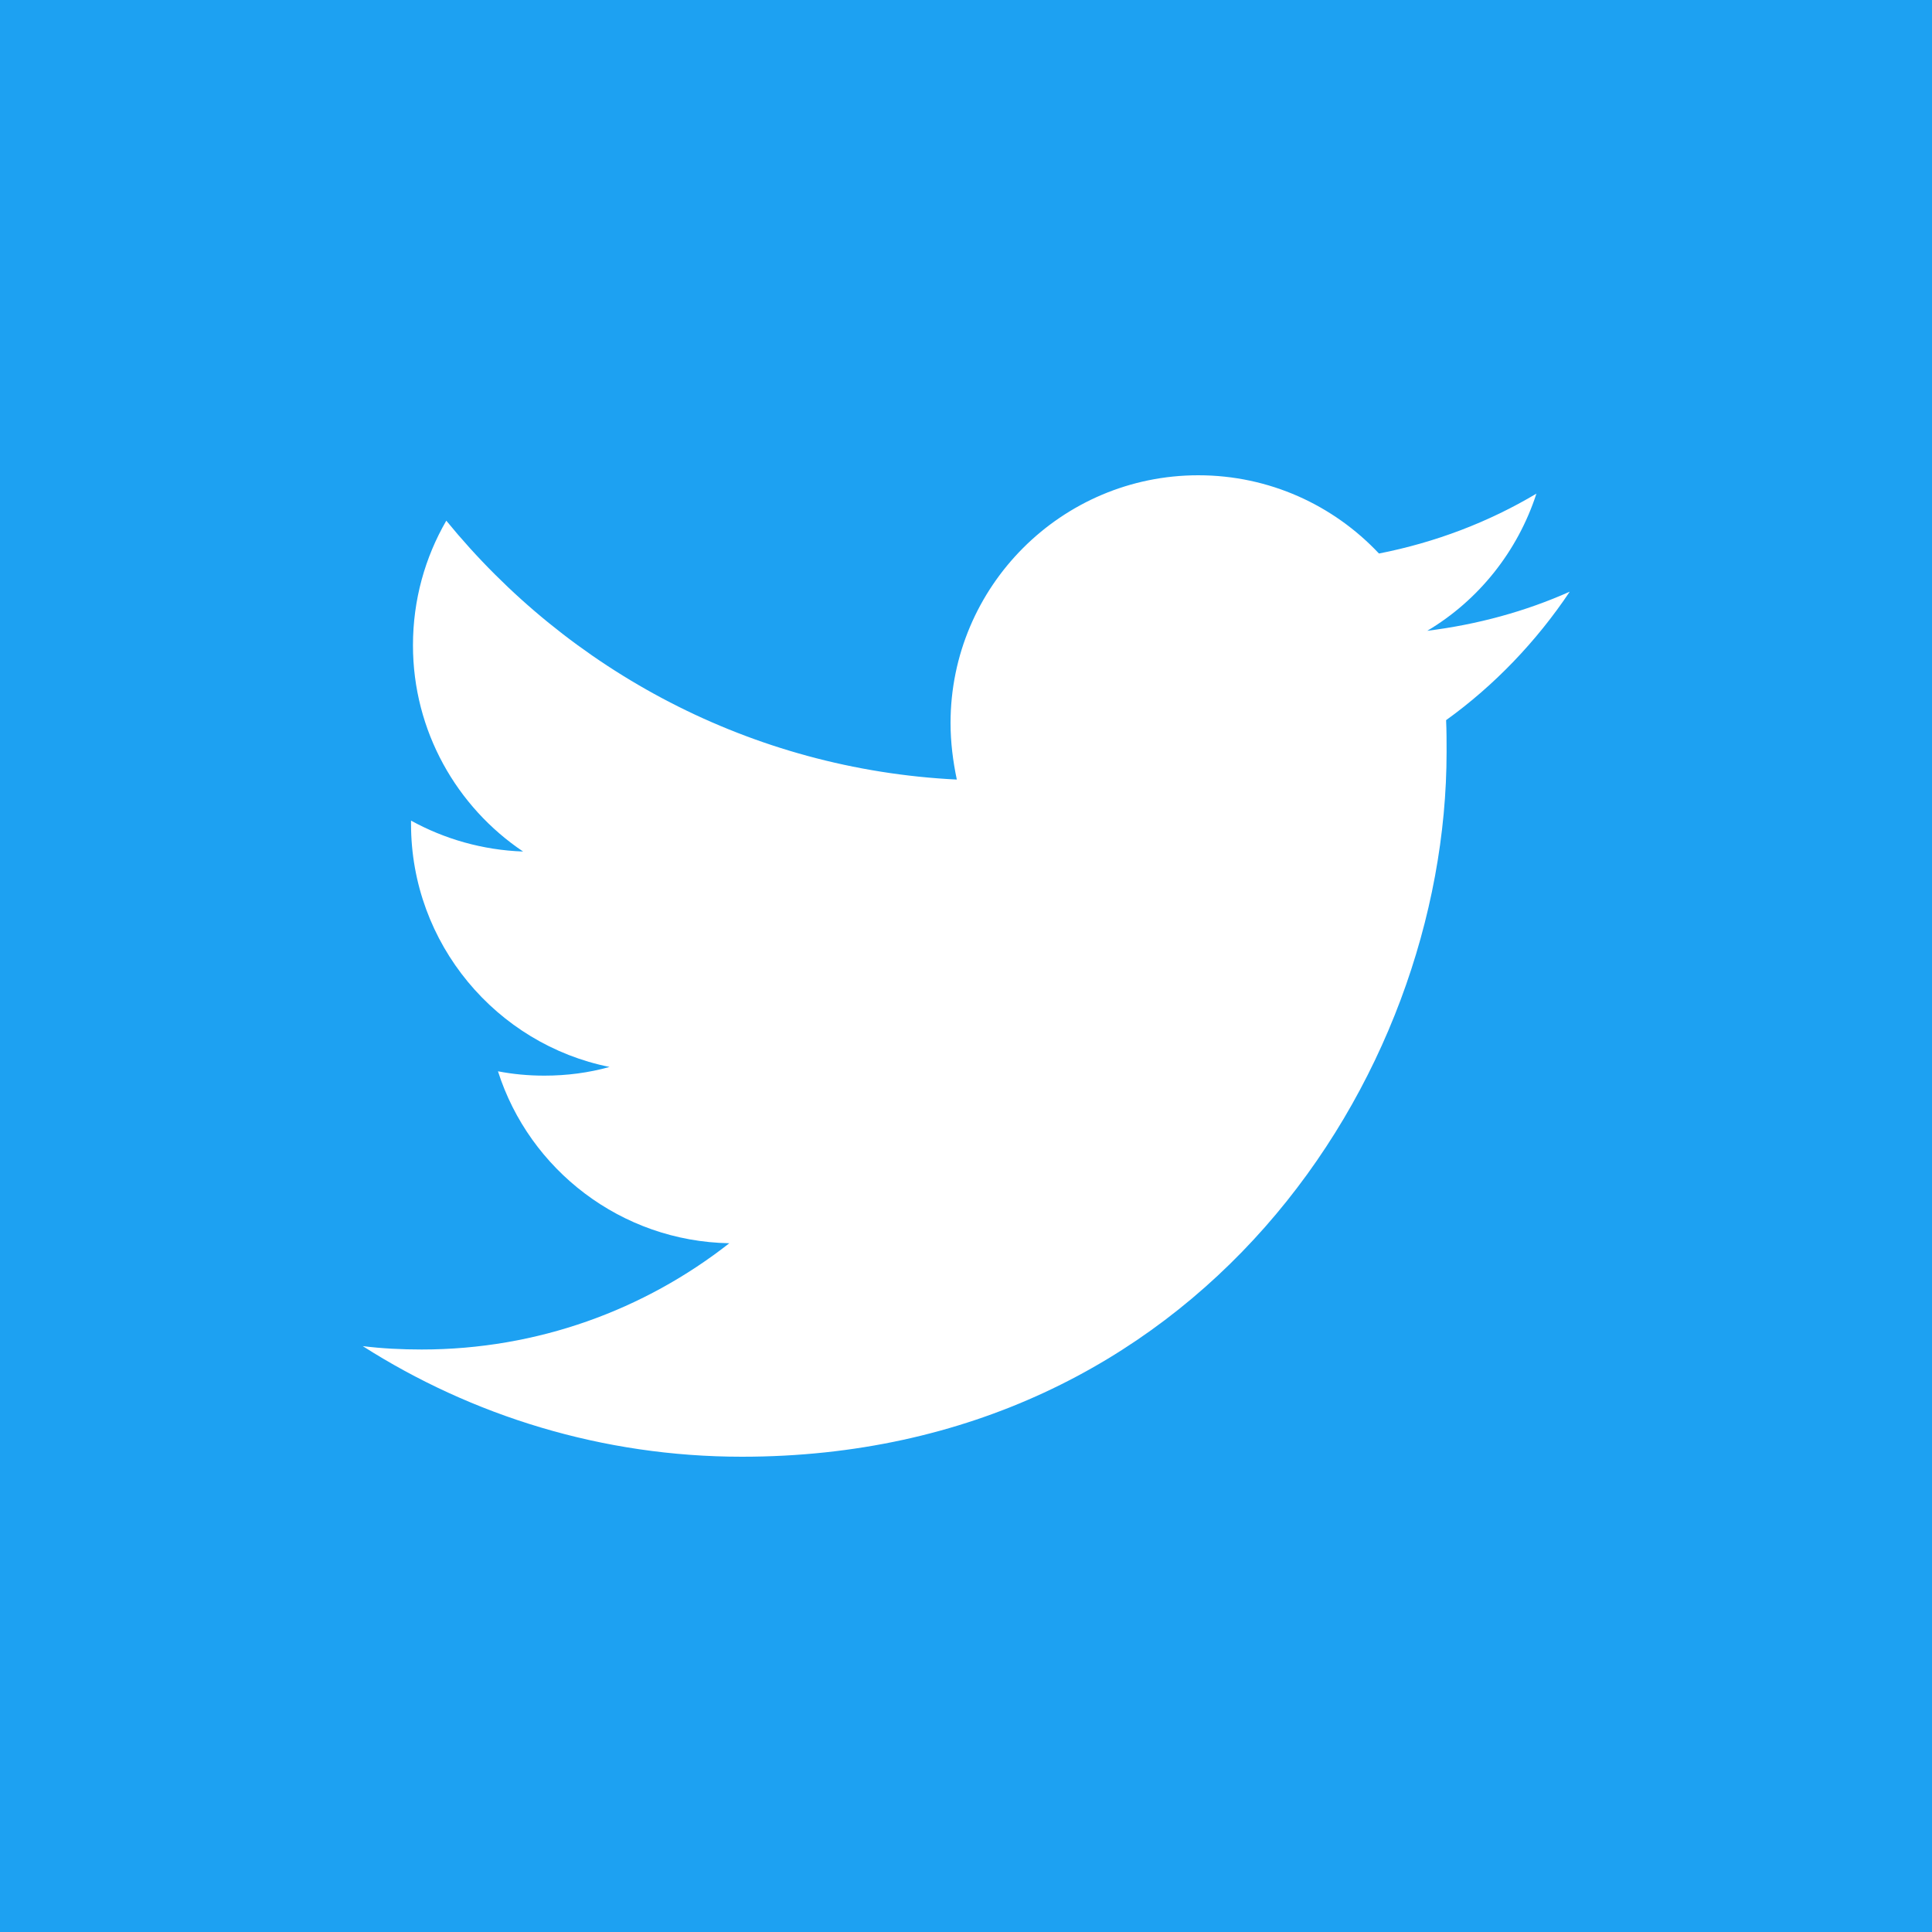
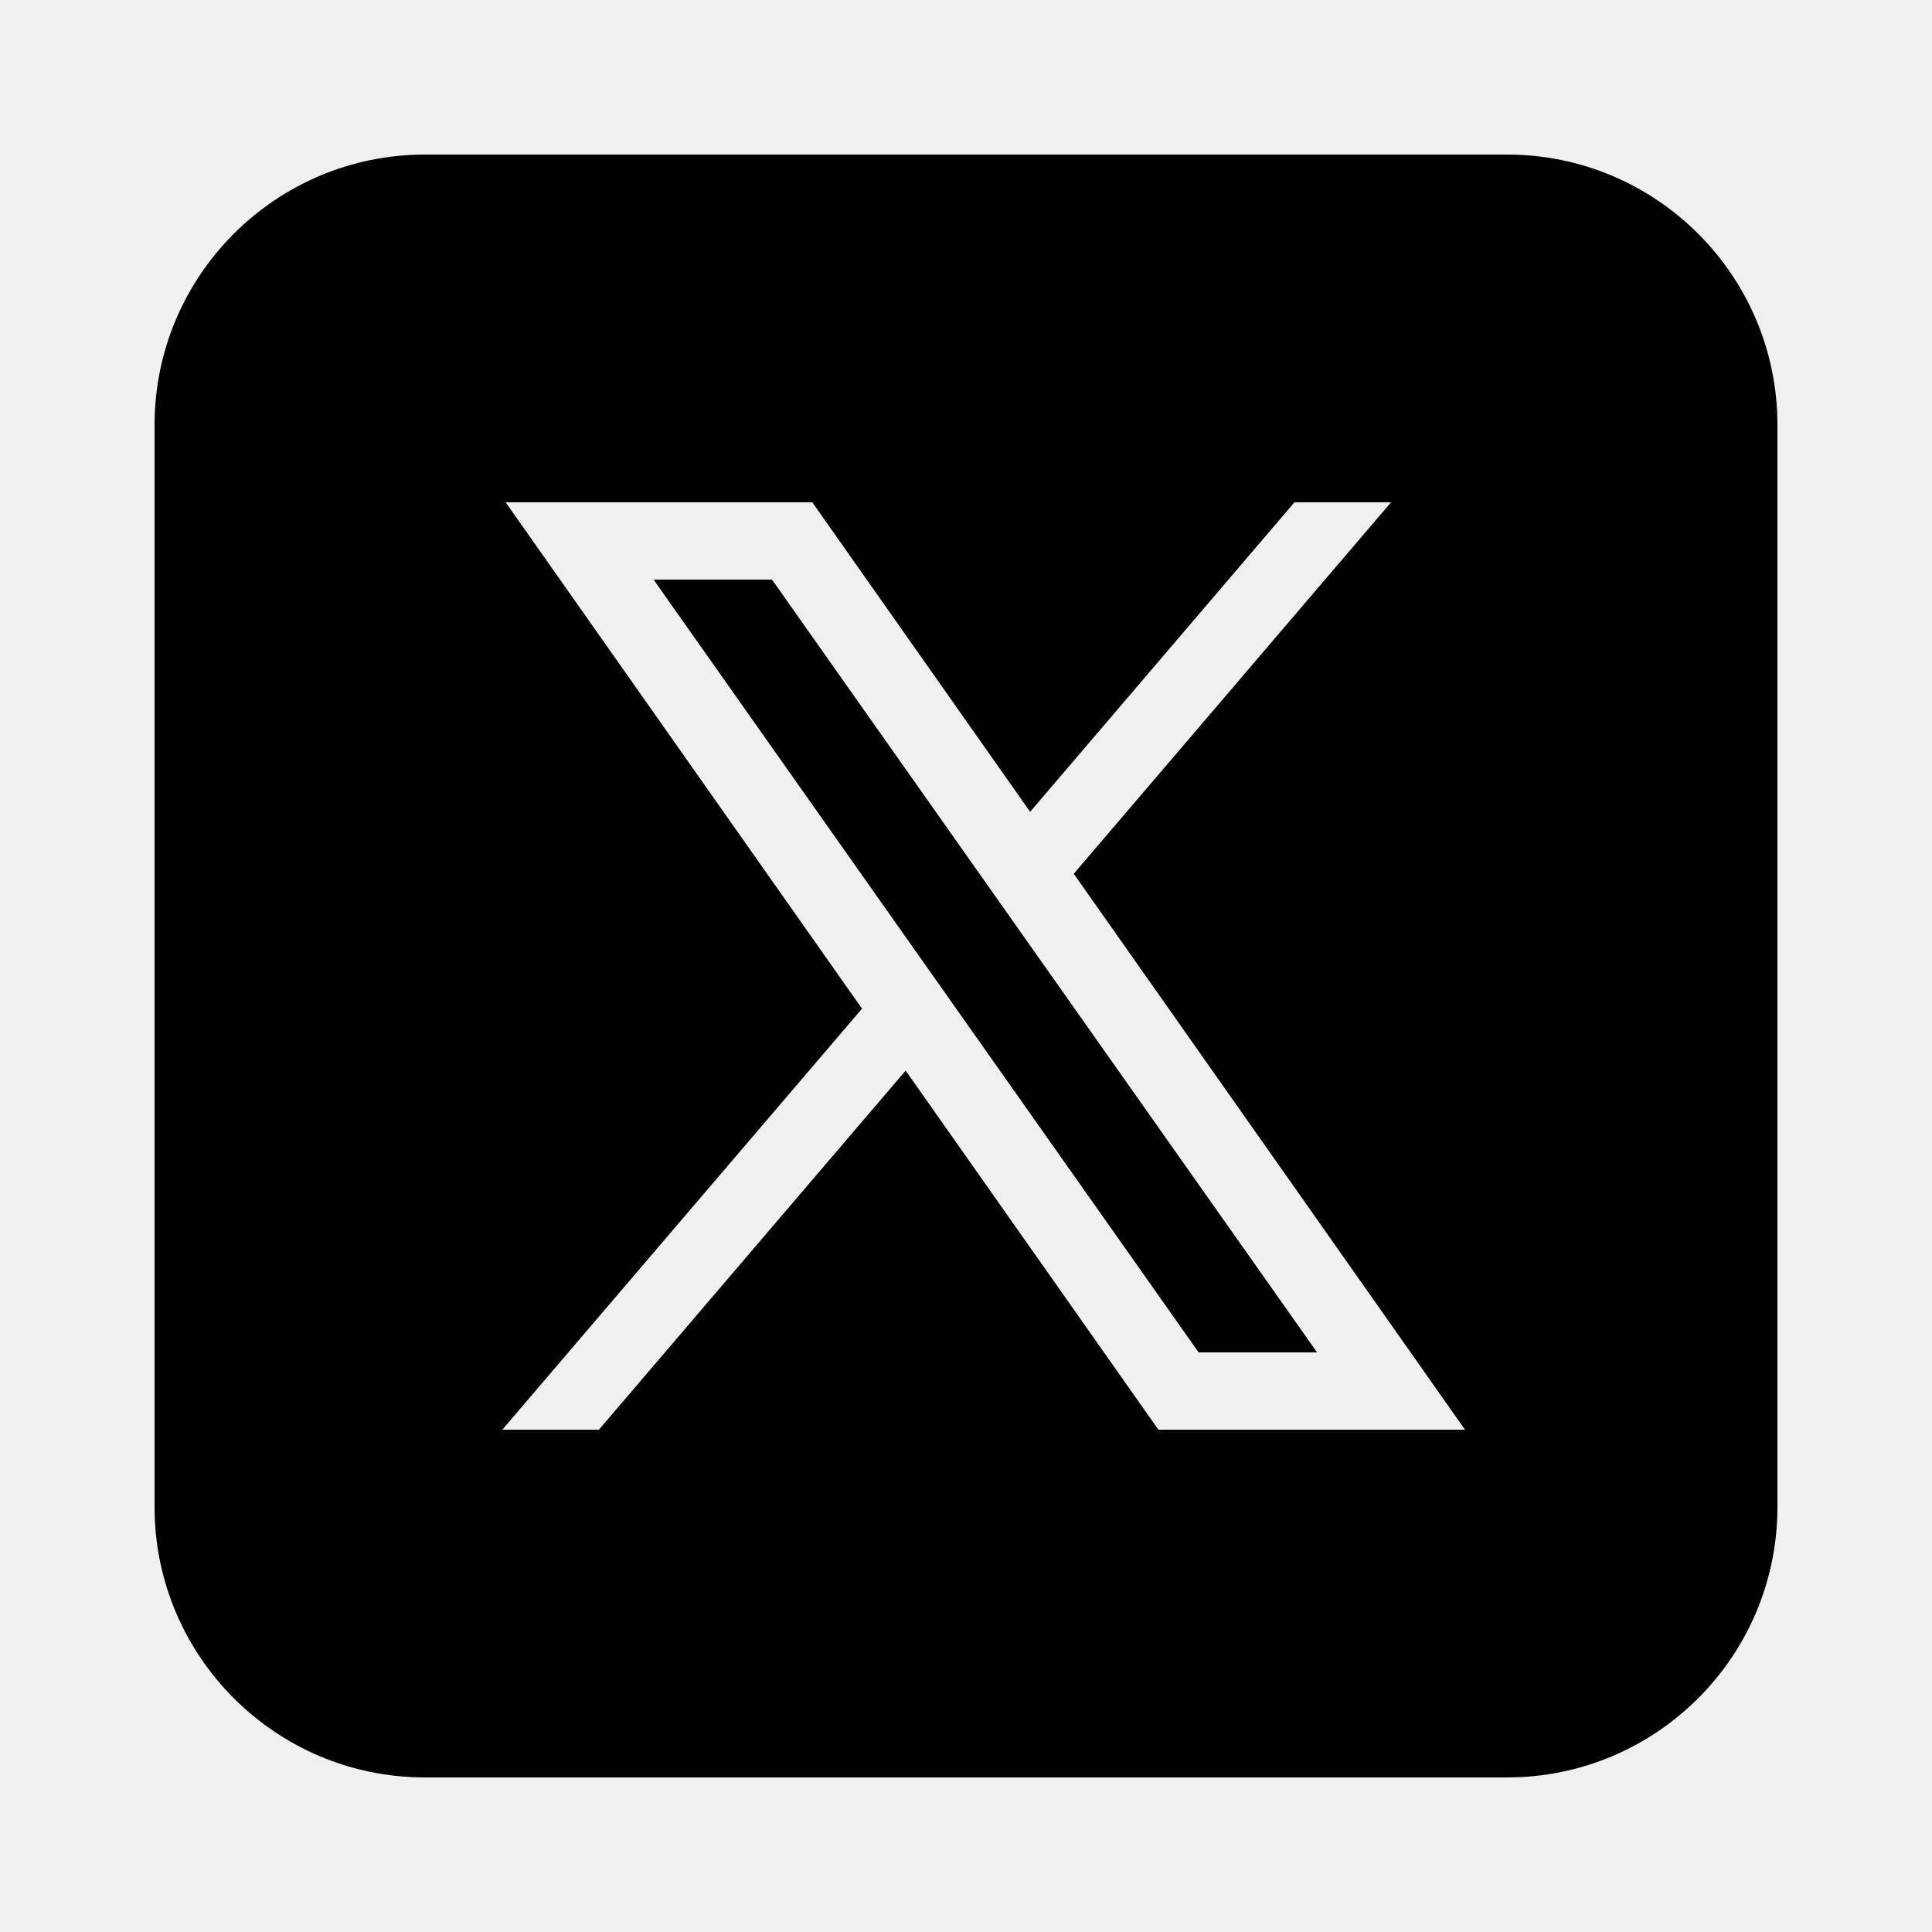
- <svg xmlns="http://www.w3.org/2000/svg" viewBox="0 0 400 400">
-   <path d="M0 0h400v400H0z" fill="#1da1f2" />
-   <path d="M153.6 301.6c94.3 0 145.9-78.2 145.9-145.9 0-2.2 0-4.4-.1-6.6 10-7.2 18.7-16.3 25.6-26.6-9.2 4.1-19.1 6.8-29.5 8.1 10.6-6.3 18.7-16.4 22.6-28.4-9.9 5.9-20.9 10.1-32.6 12.4-9.4-10-22.7-16.2-37.4-16.2-28.3 0-51.3 23-51.3 51.3 0 4 .5 7.9 1.3 11.7-42.6-2.1-80.4-22.6-105.7-53.6-4.4 7.6-6.9 16.4-6.9 25.8 0 17.8 9.1 33.5 22.8 42.7-8.4-.3-16.3-2.6-23.2-6.4v.7c0 24.8 17.7 45.6 41.1 50.3-4.3 1.2-8.8 1.8-13.5 1.8-3.3 0-6.5-.3-9.6-.9 6.5 20.4 25.5 35.2 47.9 35.6-17.6 13.8-39.7 22-63.7 22-4.1 0-8.2-.2-12.2-.7 22.6 14.4 49.6 22.9 78.5 22.9" fill="#fff" />
+ <svg xmlns="http://www.w3.org/2000/svg" x="0px" y="0px" width="100" height="100" viewBox="0 0 50 50">
+   <path d="M 11 4 C 7.134 4 4 7.134 4 11 L 4 39 C 4 42.866 7.134 46 11 46 L 39 46 C 42.866 46 46 42.866 46 39 L 46 11 C 46 7.134 42.866 4 39 4 L 11 4 z M 13.086 13 L 21.023 13 L 26.66 21.01 L 33.5 13 L 36 13 L 27.789 22.613 L 37.914 37 L 29.979 37 L 23.438 27.707 L 15.5 37 L 13 37 L 22.309 26.104 L 13.086 13 z M 16.914 15 L 31.021 35 L 34.086 35 L 19.979 15 L 16.914 15 z" />
</svg>
